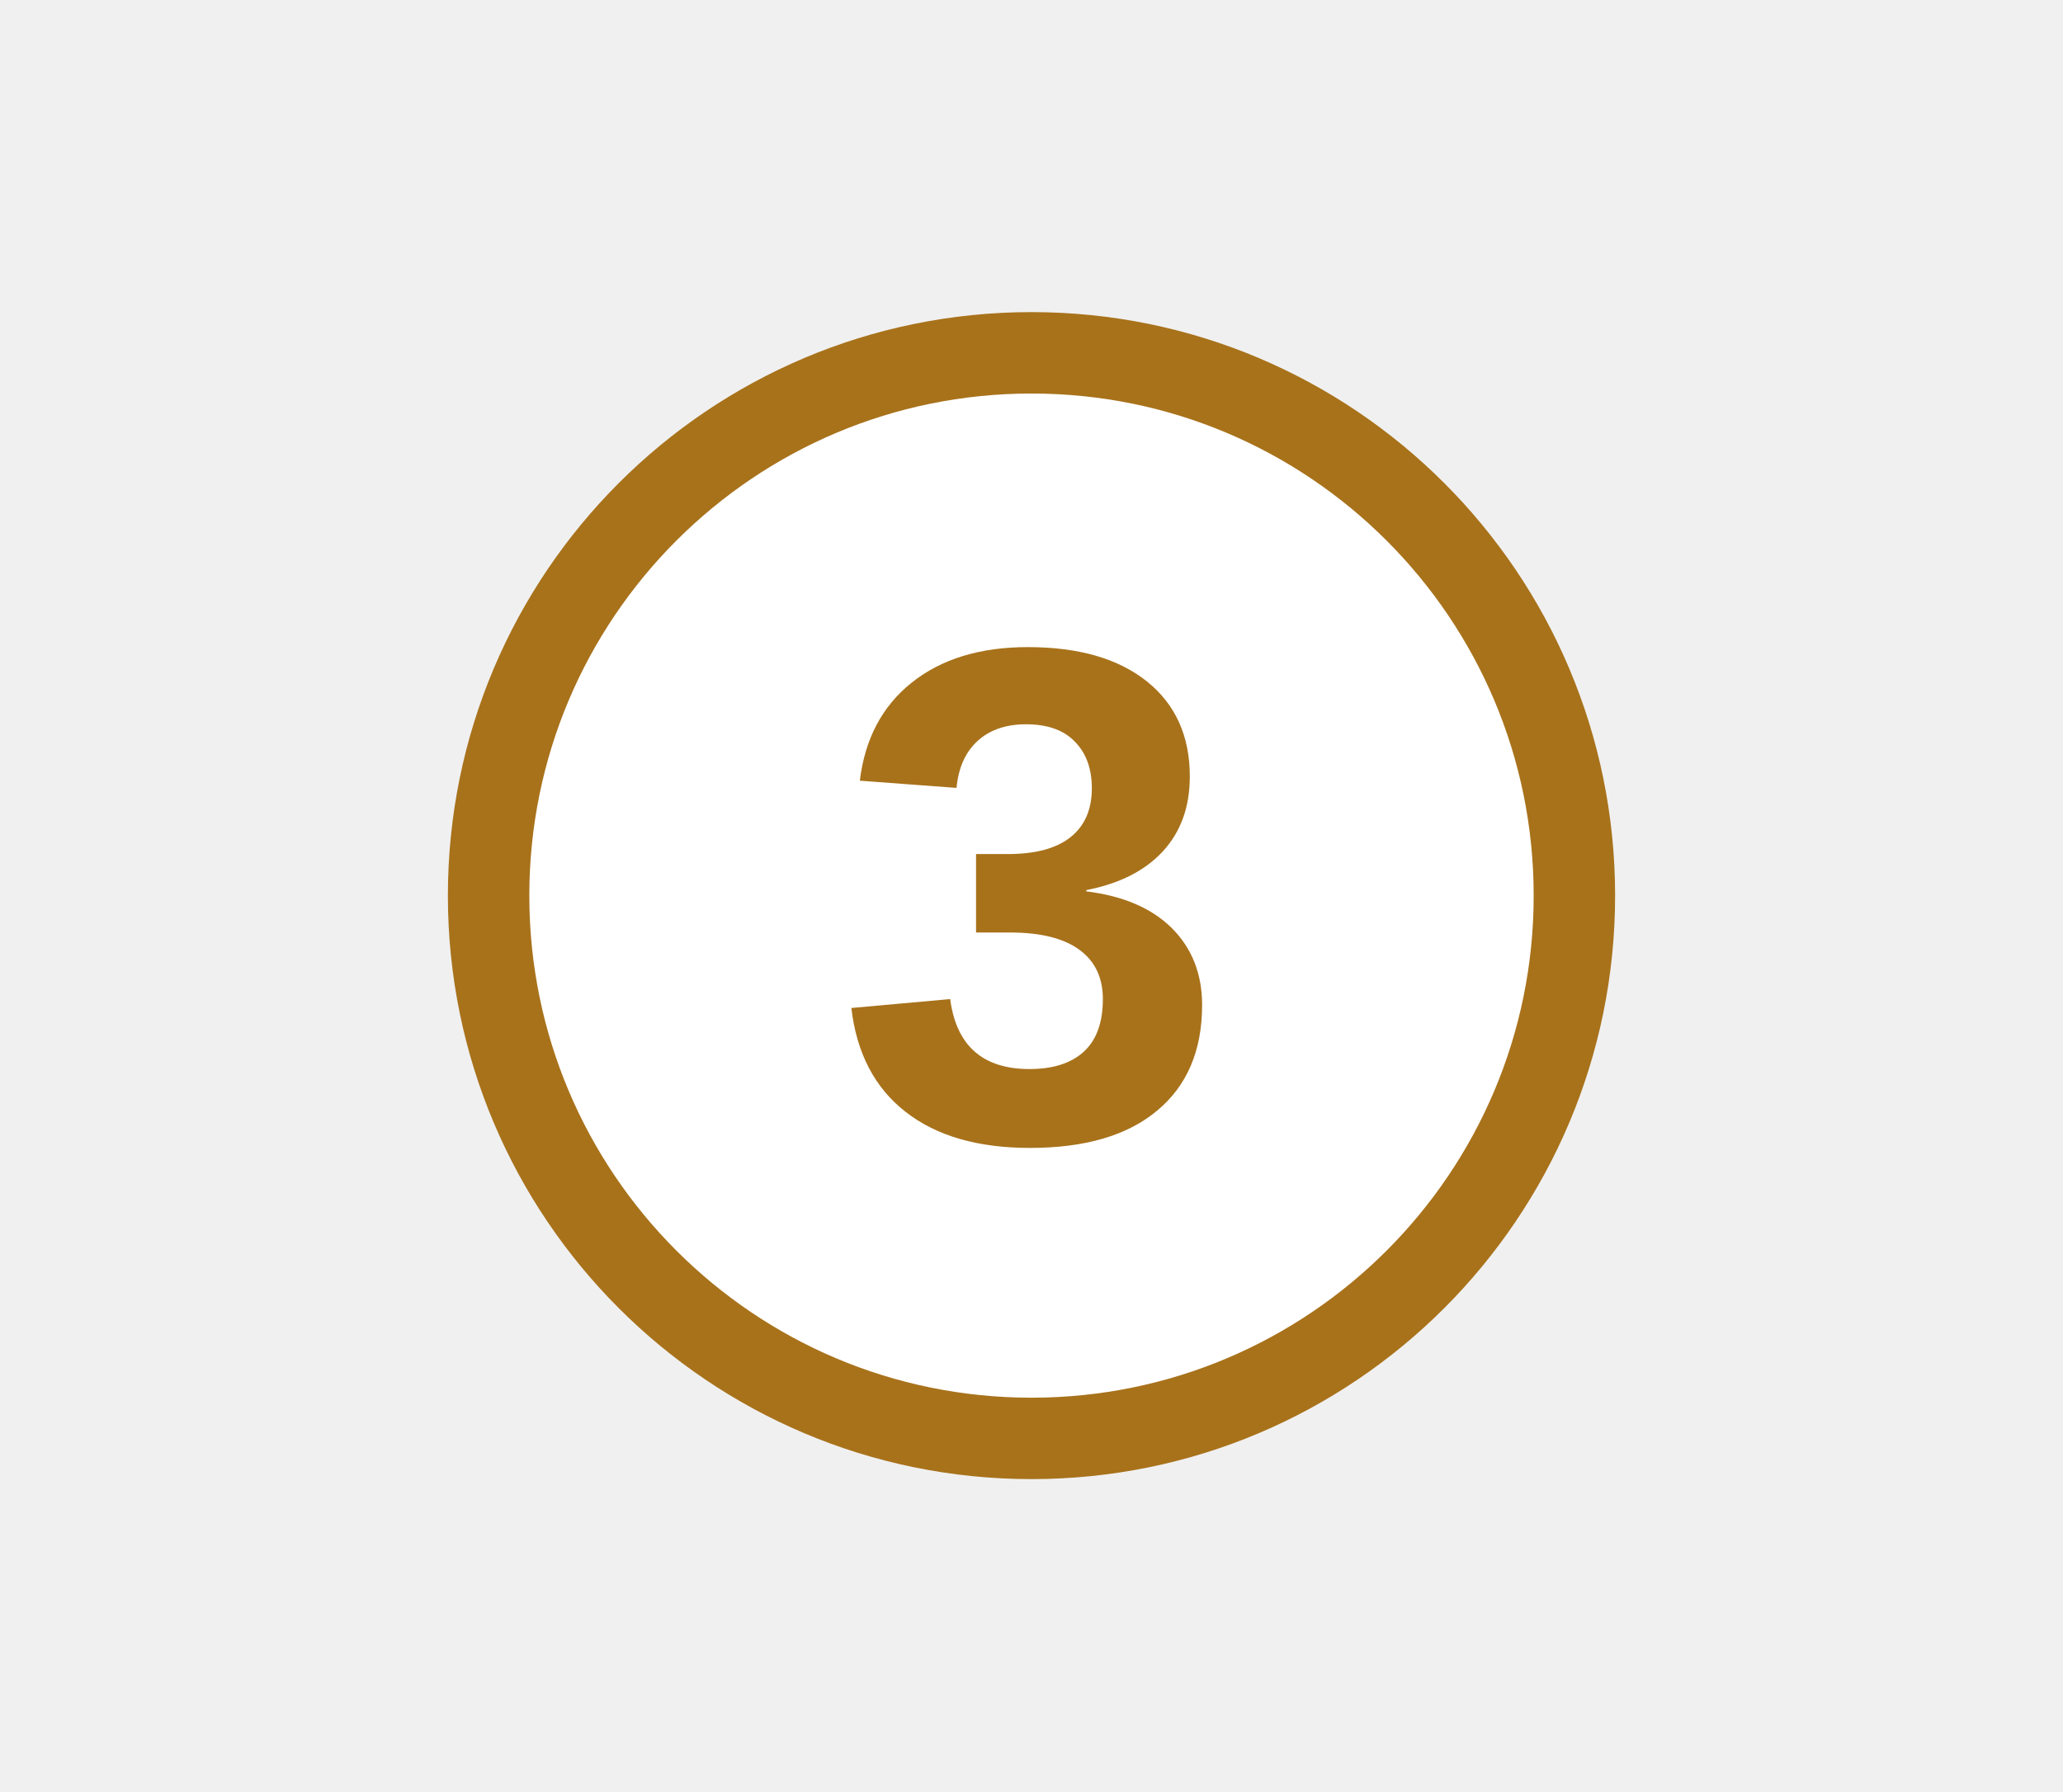
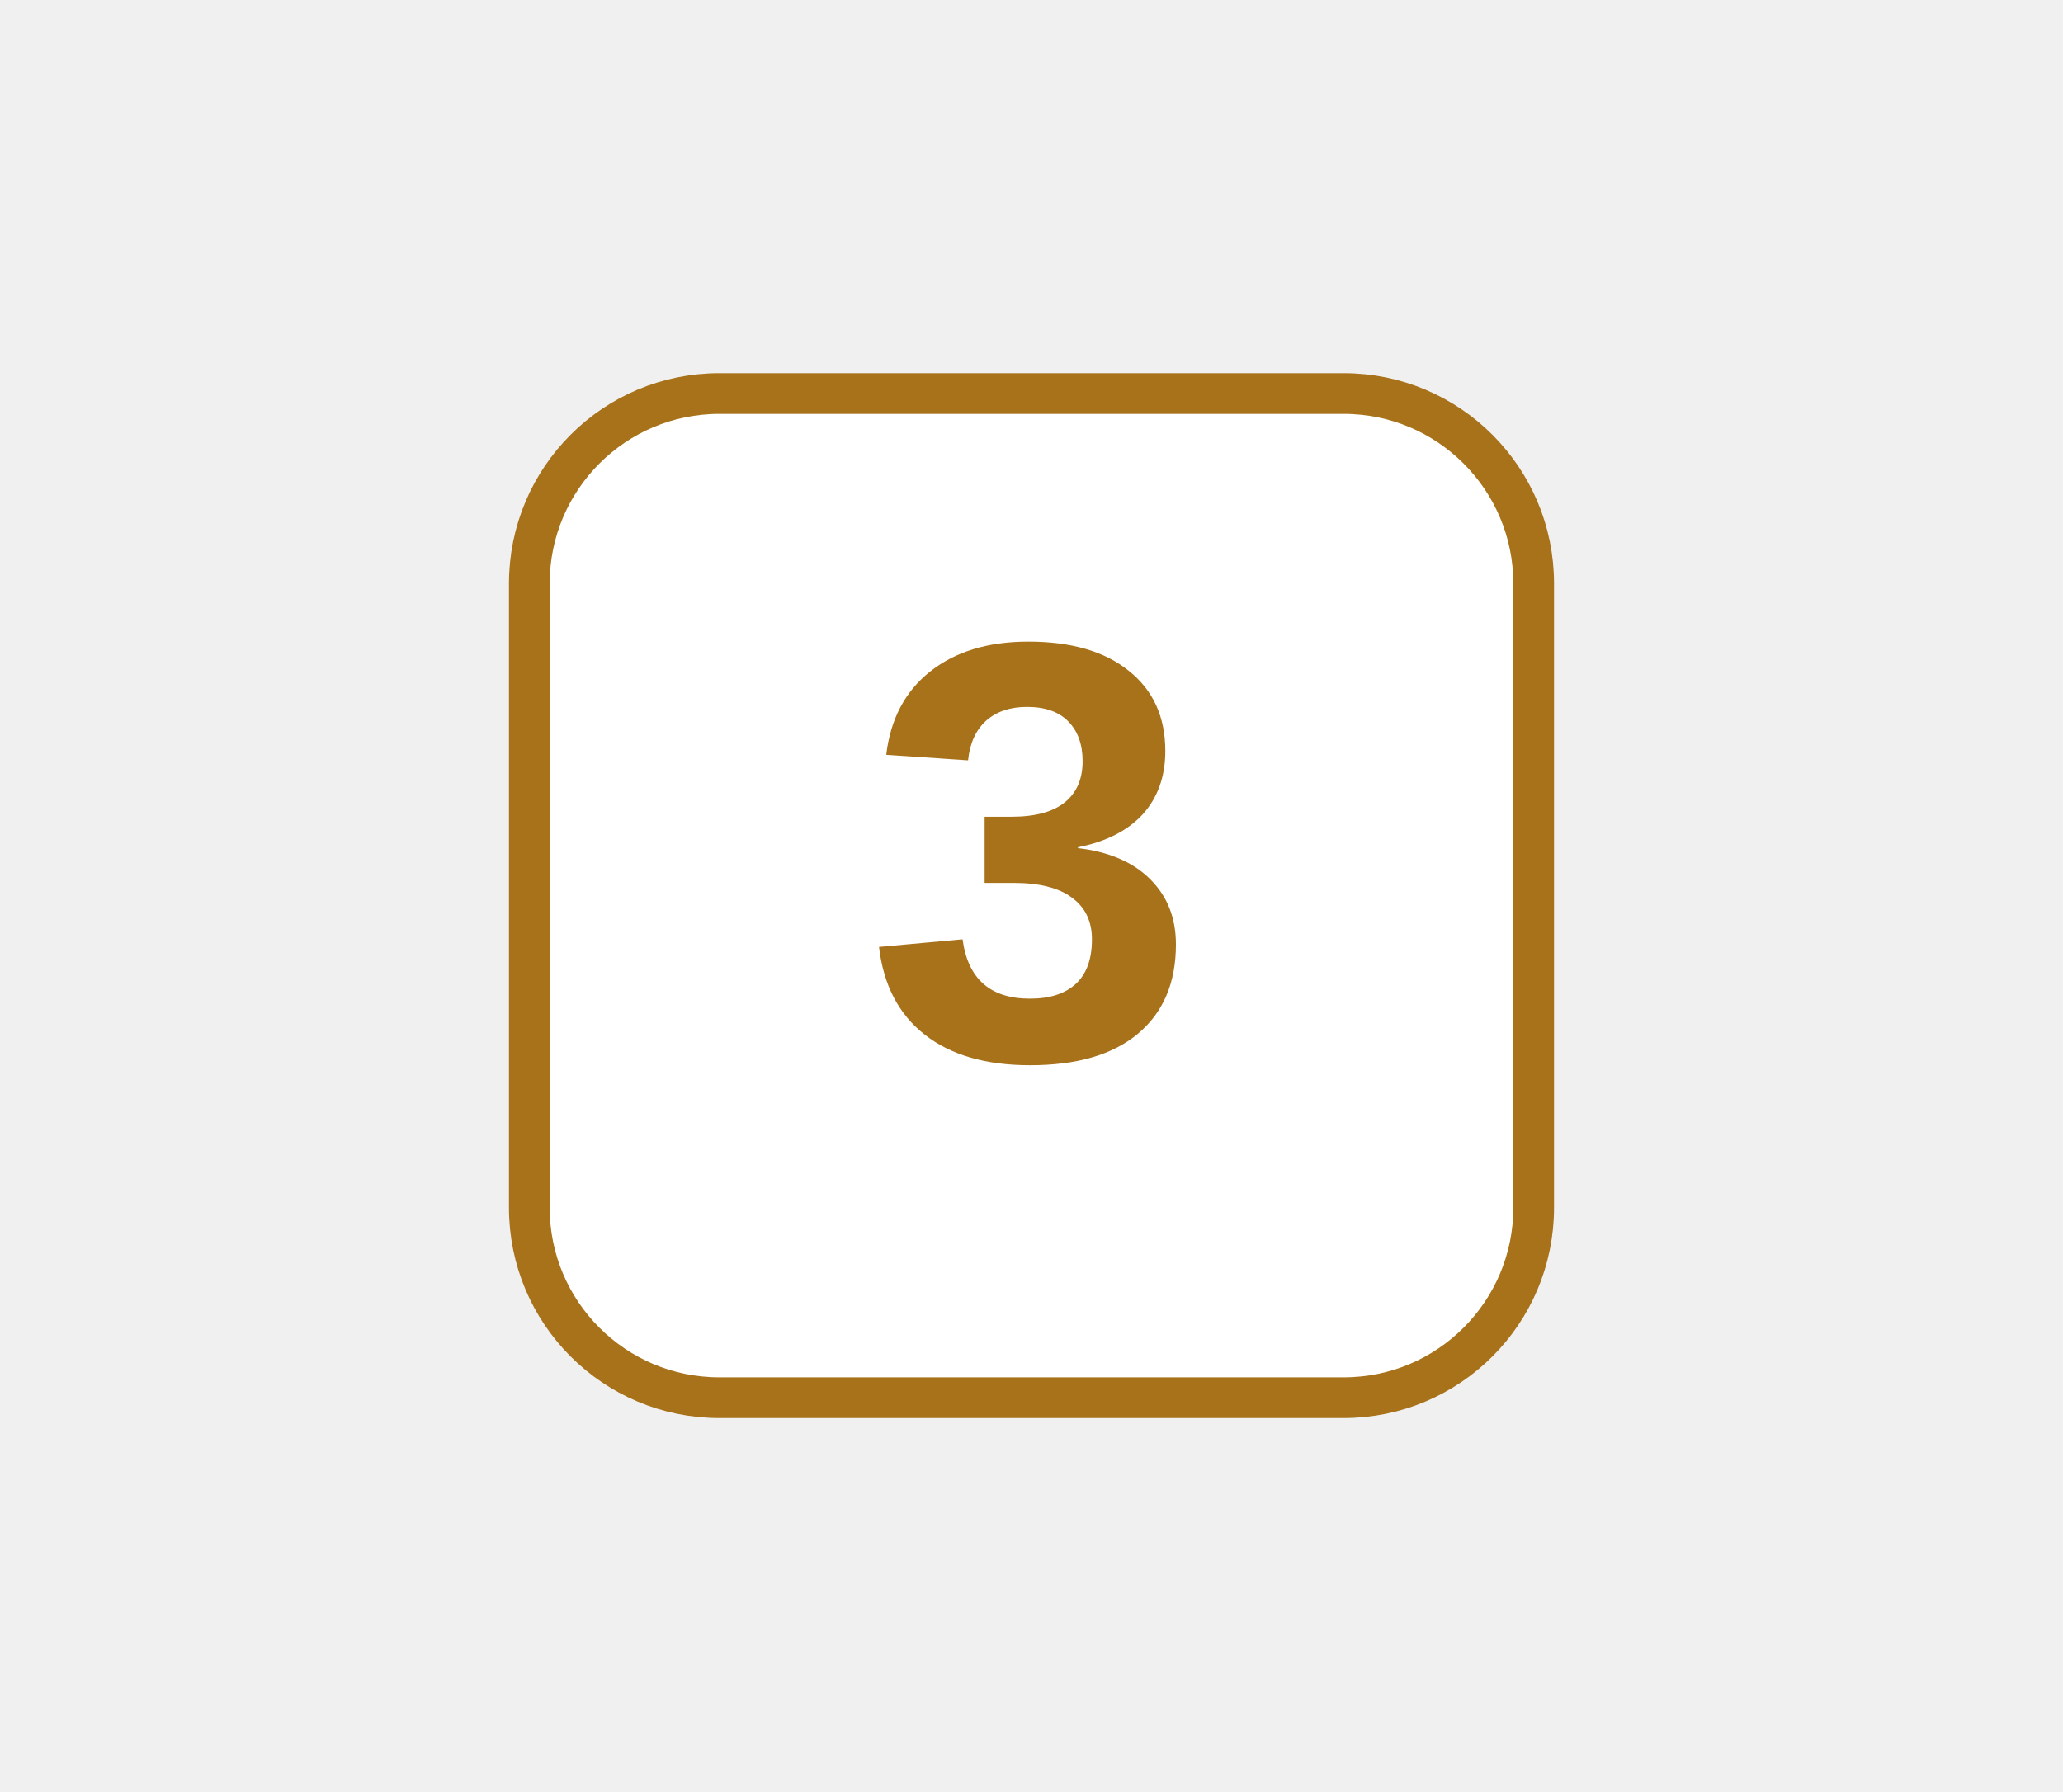
<svg xmlns="http://www.w3.org/2000/svg" version="1.1" x="0px" y="0px" width="76px" height="66px" viewBox="0 0 76 66" enable-background="new 0 0 76 66" xml:space="preserve">
-   <circle fill="#FFFFFF" stroke="#A8721B" stroke-width="3" cx="38" cy="33" r="20" />
-   <text x="38" y="42" font-family="Arial, sans-serif" font-size="26" font-weight="bold" fill="#A8721B" text-anchor="middle">3</text>
+   <rect fill="#FFFFFF" stroke="#A8721B" stroke-width="1.5" x="19.5" y="14.5" width="37" height="37" rx="7" ry="7" />
+   <text x="38" y="39" font-family="Arial, sans-serif" font-size="22" font-weight="bold" fill="#A8721B" text-anchor="middle">3</text>
</svg>
